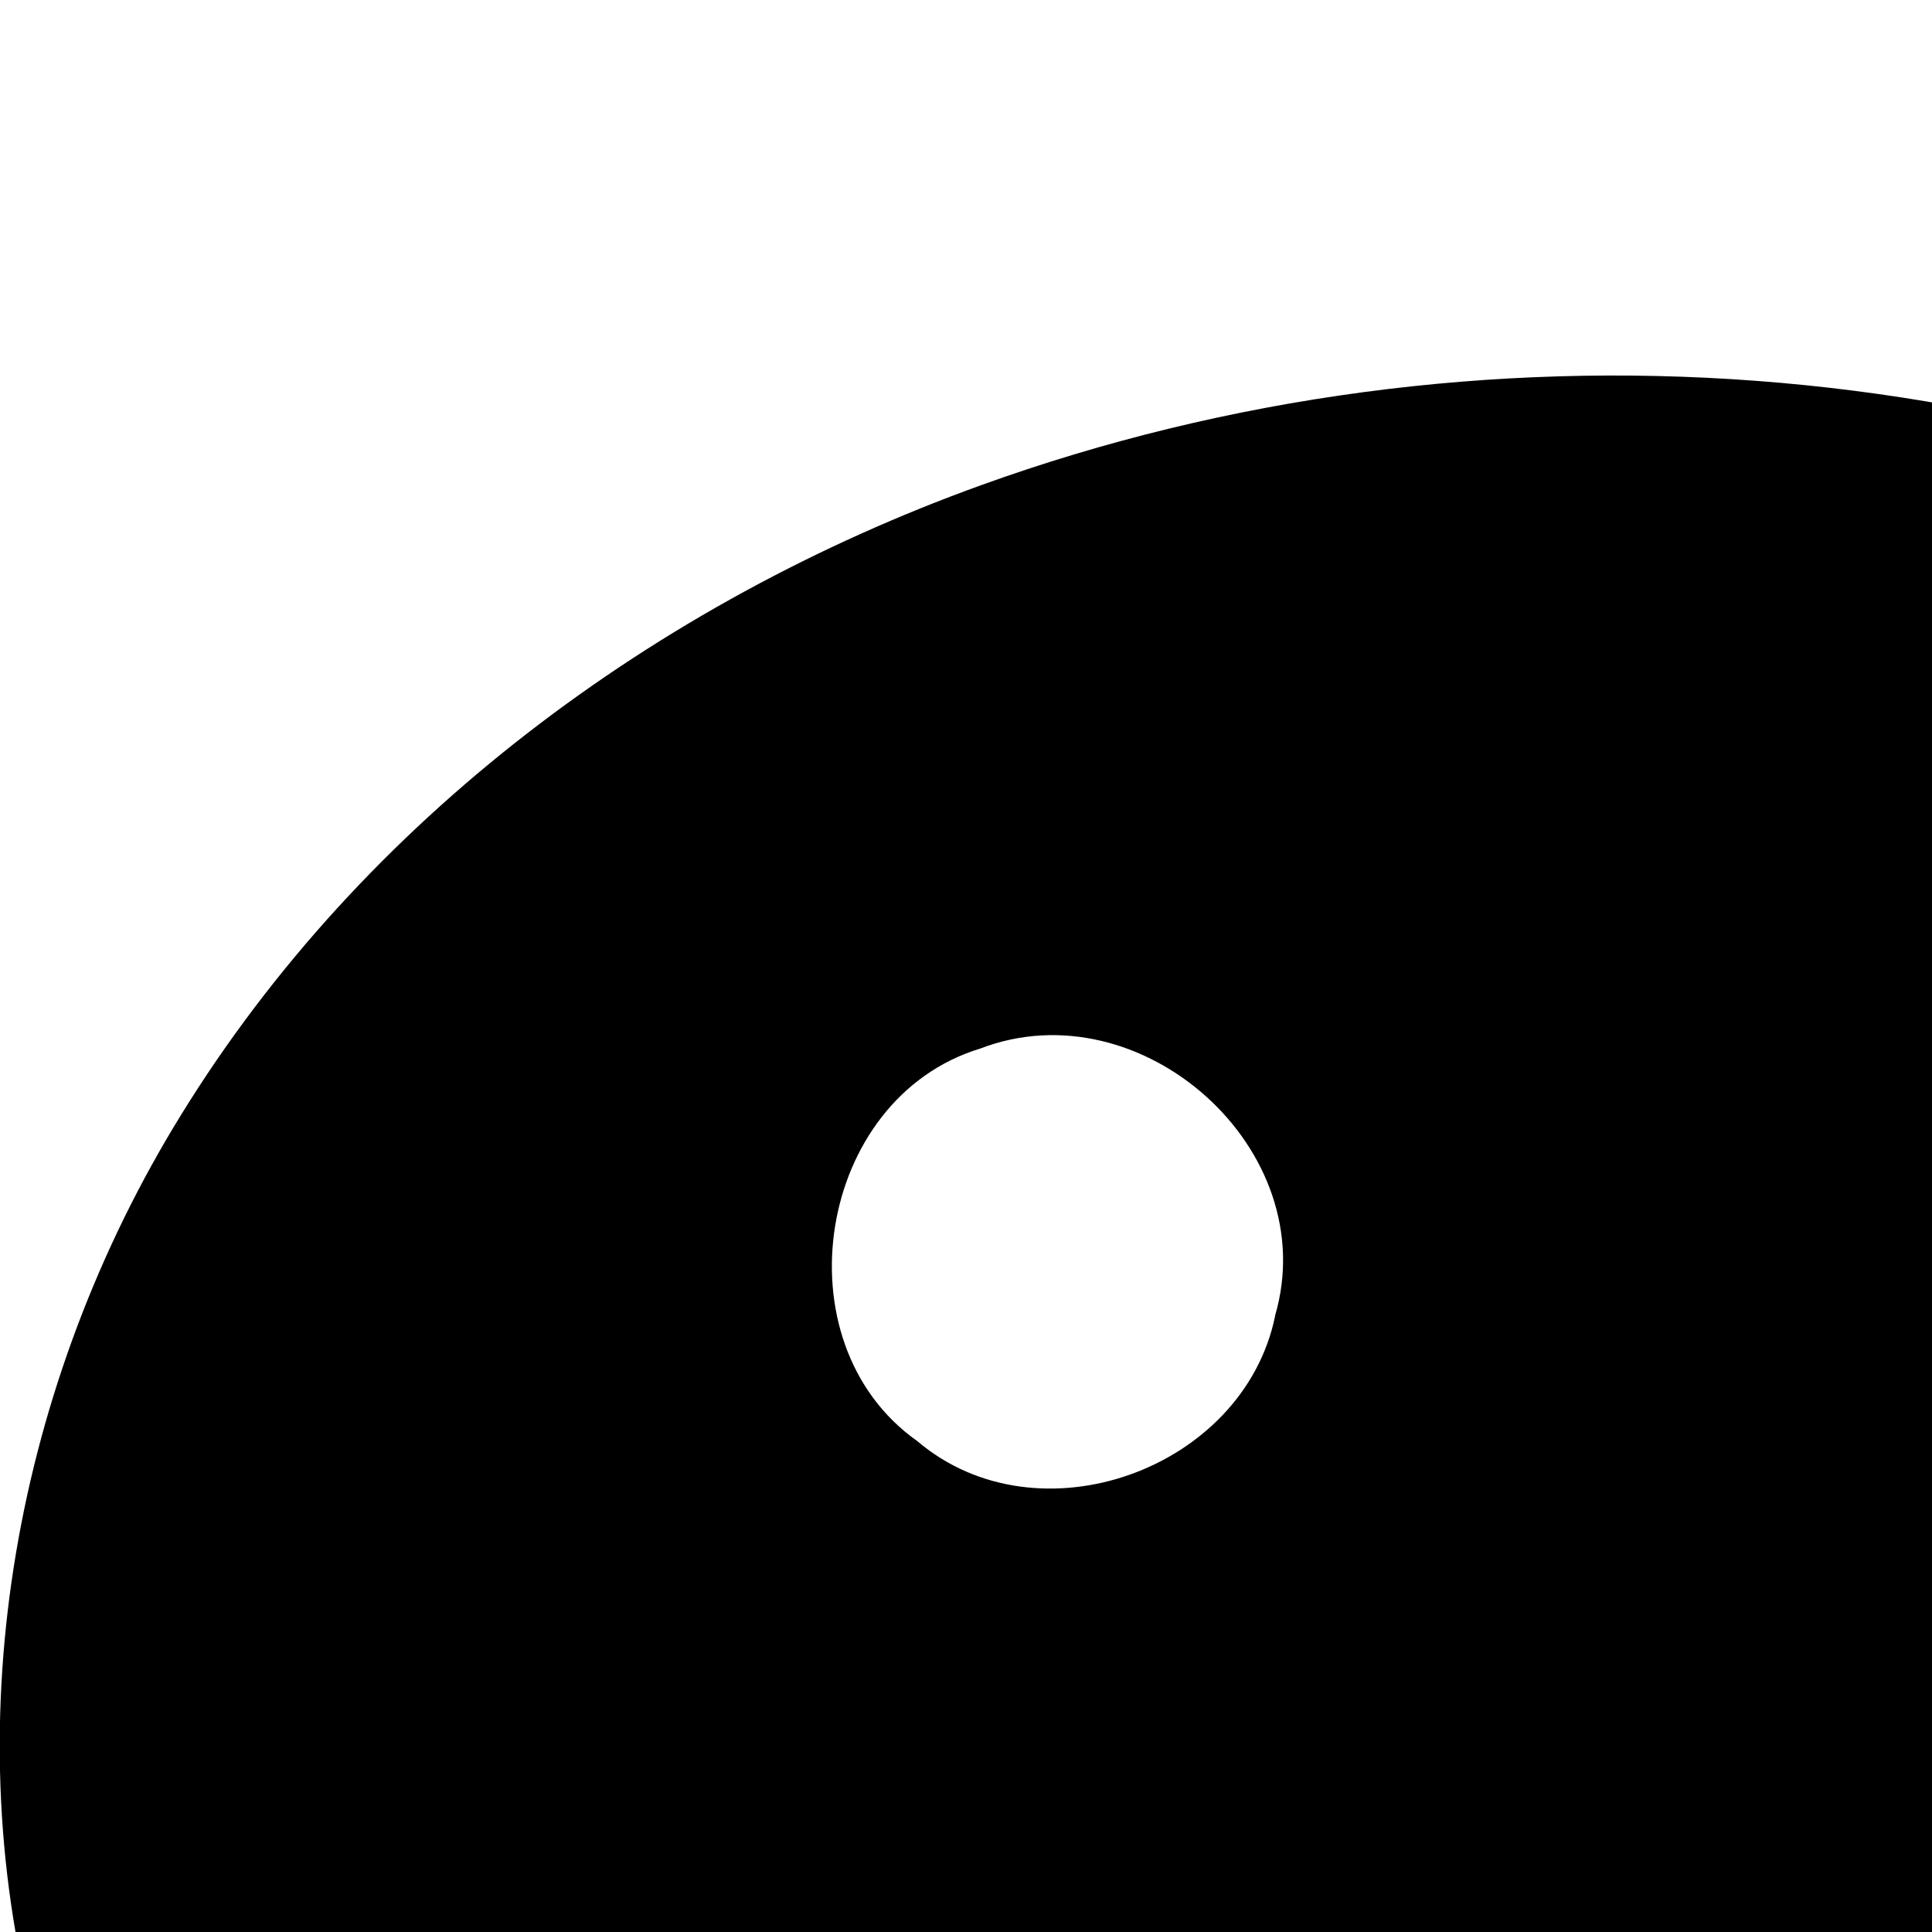
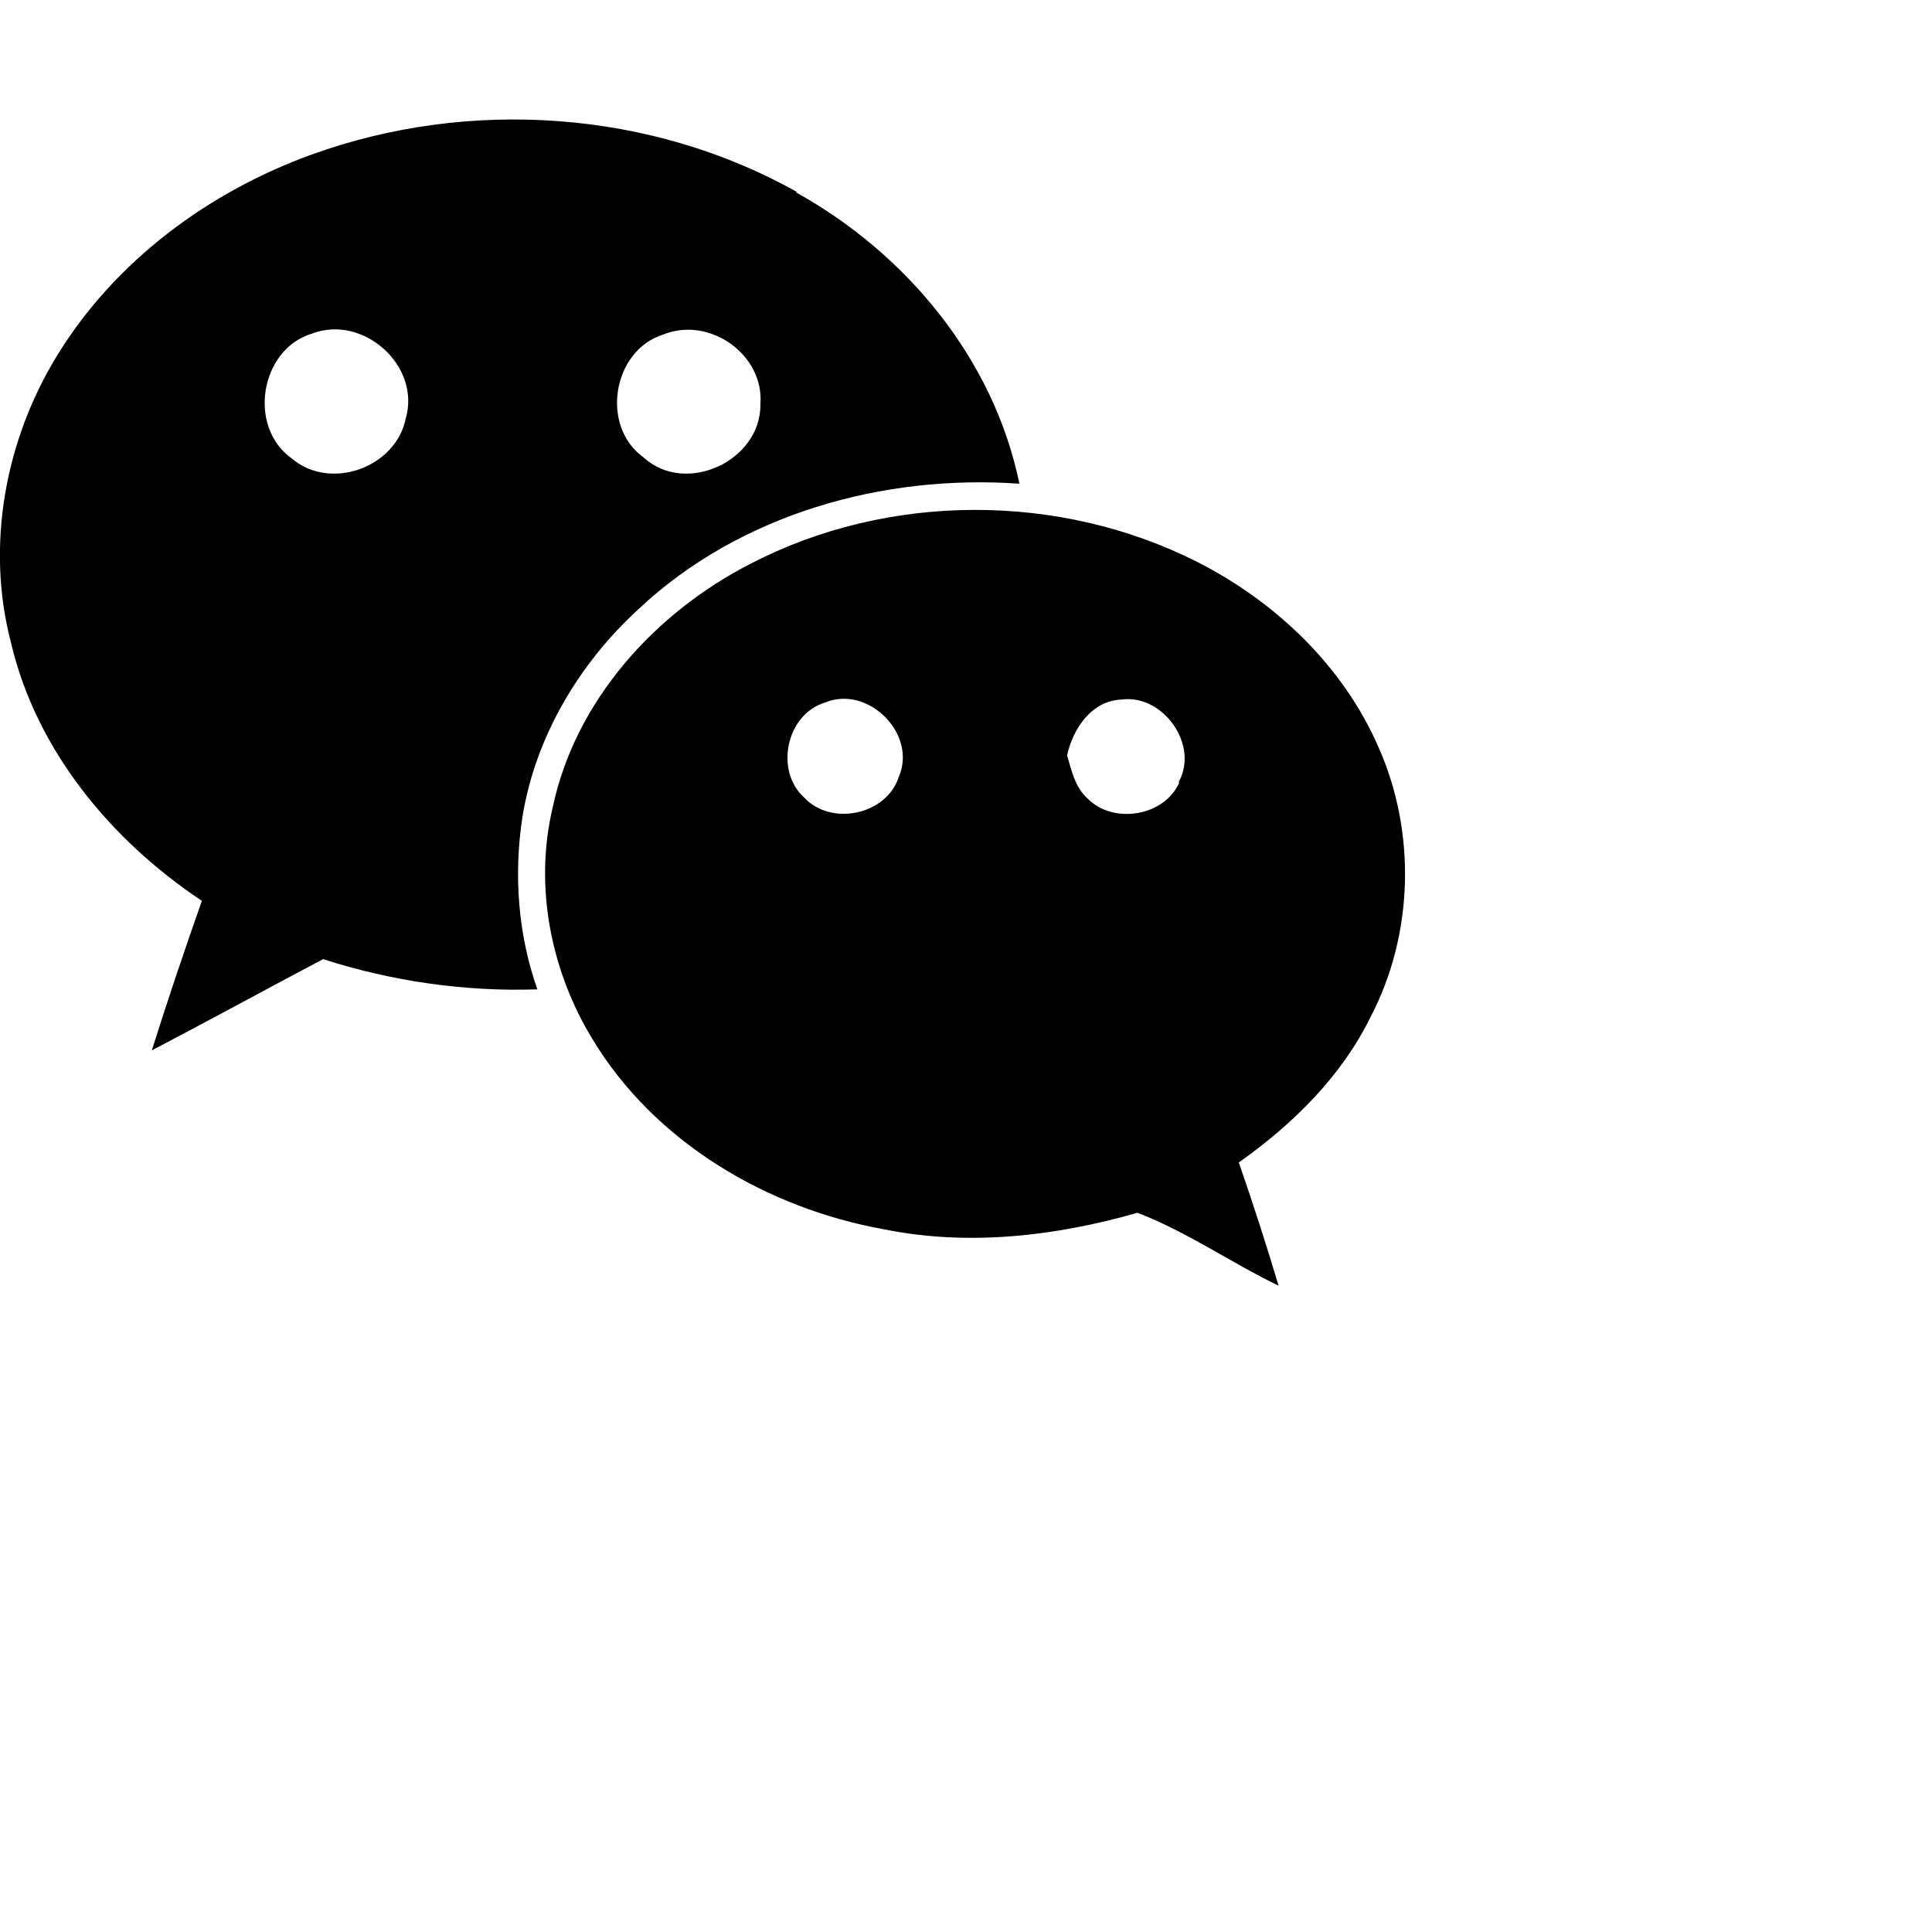
- <svg xmlns="http://www.w3.org/2000/svg" width="14" height="14" viewBox="0 0 14 14">
+ <svg xmlns="http://www.w3.org/2000/svg" width="44" height="44" viewBox="0 0 44 44">
  <path d="M31.385 16.995c-0.807-1.839-2.344-3.297-4.12-4.198-3.141-1.589-7.042-1.583-10.172 0.042-2.177 1.115-3.99 3.115-4.505 5.547-0.427 1.792-0.047 3.719 0.906 5.281 1.417 2.349 3.974 3.849 6.63 4.328 1.922 0.391 3.911 0.161 5.781-0.375 1.125 0.432 2.125 1.135 3.214 1.661-0.281-0.943-0.583-1.875-0.906-2.807 1.224-0.865 2.328-1.948 2.995-3.302 0.99-1.885 1.052-4.229 0.177-6.177zM18.156 4.375c-3.328-1.87-7.469-2.151-11.047-0.859-2.354 0.849-4.479 2.422-5.797 4.563-1.193 1.932-1.641 4.344-1.063 6.552 0.573 2.453 2.281 4.51 4.349 5.885-0.401 1.135-0.781 2.266-1.141 3.406 1.297-0.677 2.599-1.391 3.901-2.078 1.557 0.5 3.219 0.745 4.88 0.688-0.443-1.255-0.542-2.62-0.339-3.932 0.297-1.828 1.297-3.5 2.656-4.74 2.302-2.156 5.563-3.063 8.661-2.844-0.583-2.844-2.583-5.25-5.099-6.641zM20.469 17.693c-0.281 0.87-1.542 1.13-2.156 0.469-0.672-0.609-0.411-1.891 0.474-2.161 0.979-0.411 2.109 0.714 1.682 1.693zM26.859 17.818c-0.339 0.781-1.521 0.964-2.099 0.359-0.281-0.255-0.359-0.641-0.458-0.974 0.135-0.609 0.557-1.245 1.24-1.271 0.938-0.13 1.781 1.031 1.297 1.885zM17.318 9.214c0.010 1.281-1.698 2.078-2.656 1.208-1-0.714-0.714-2.448 0.453-2.807 1.047-0.417 2.286 0.458 2.203 1.583zM9.24 9.536c-0.229 1.115-1.719 1.651-2.594 0.906-1.010-0.714-0.729-2.484 0.458-2.844 1.167-0.448 2.49 0.734 2.135 1.938z" />
</svg>
